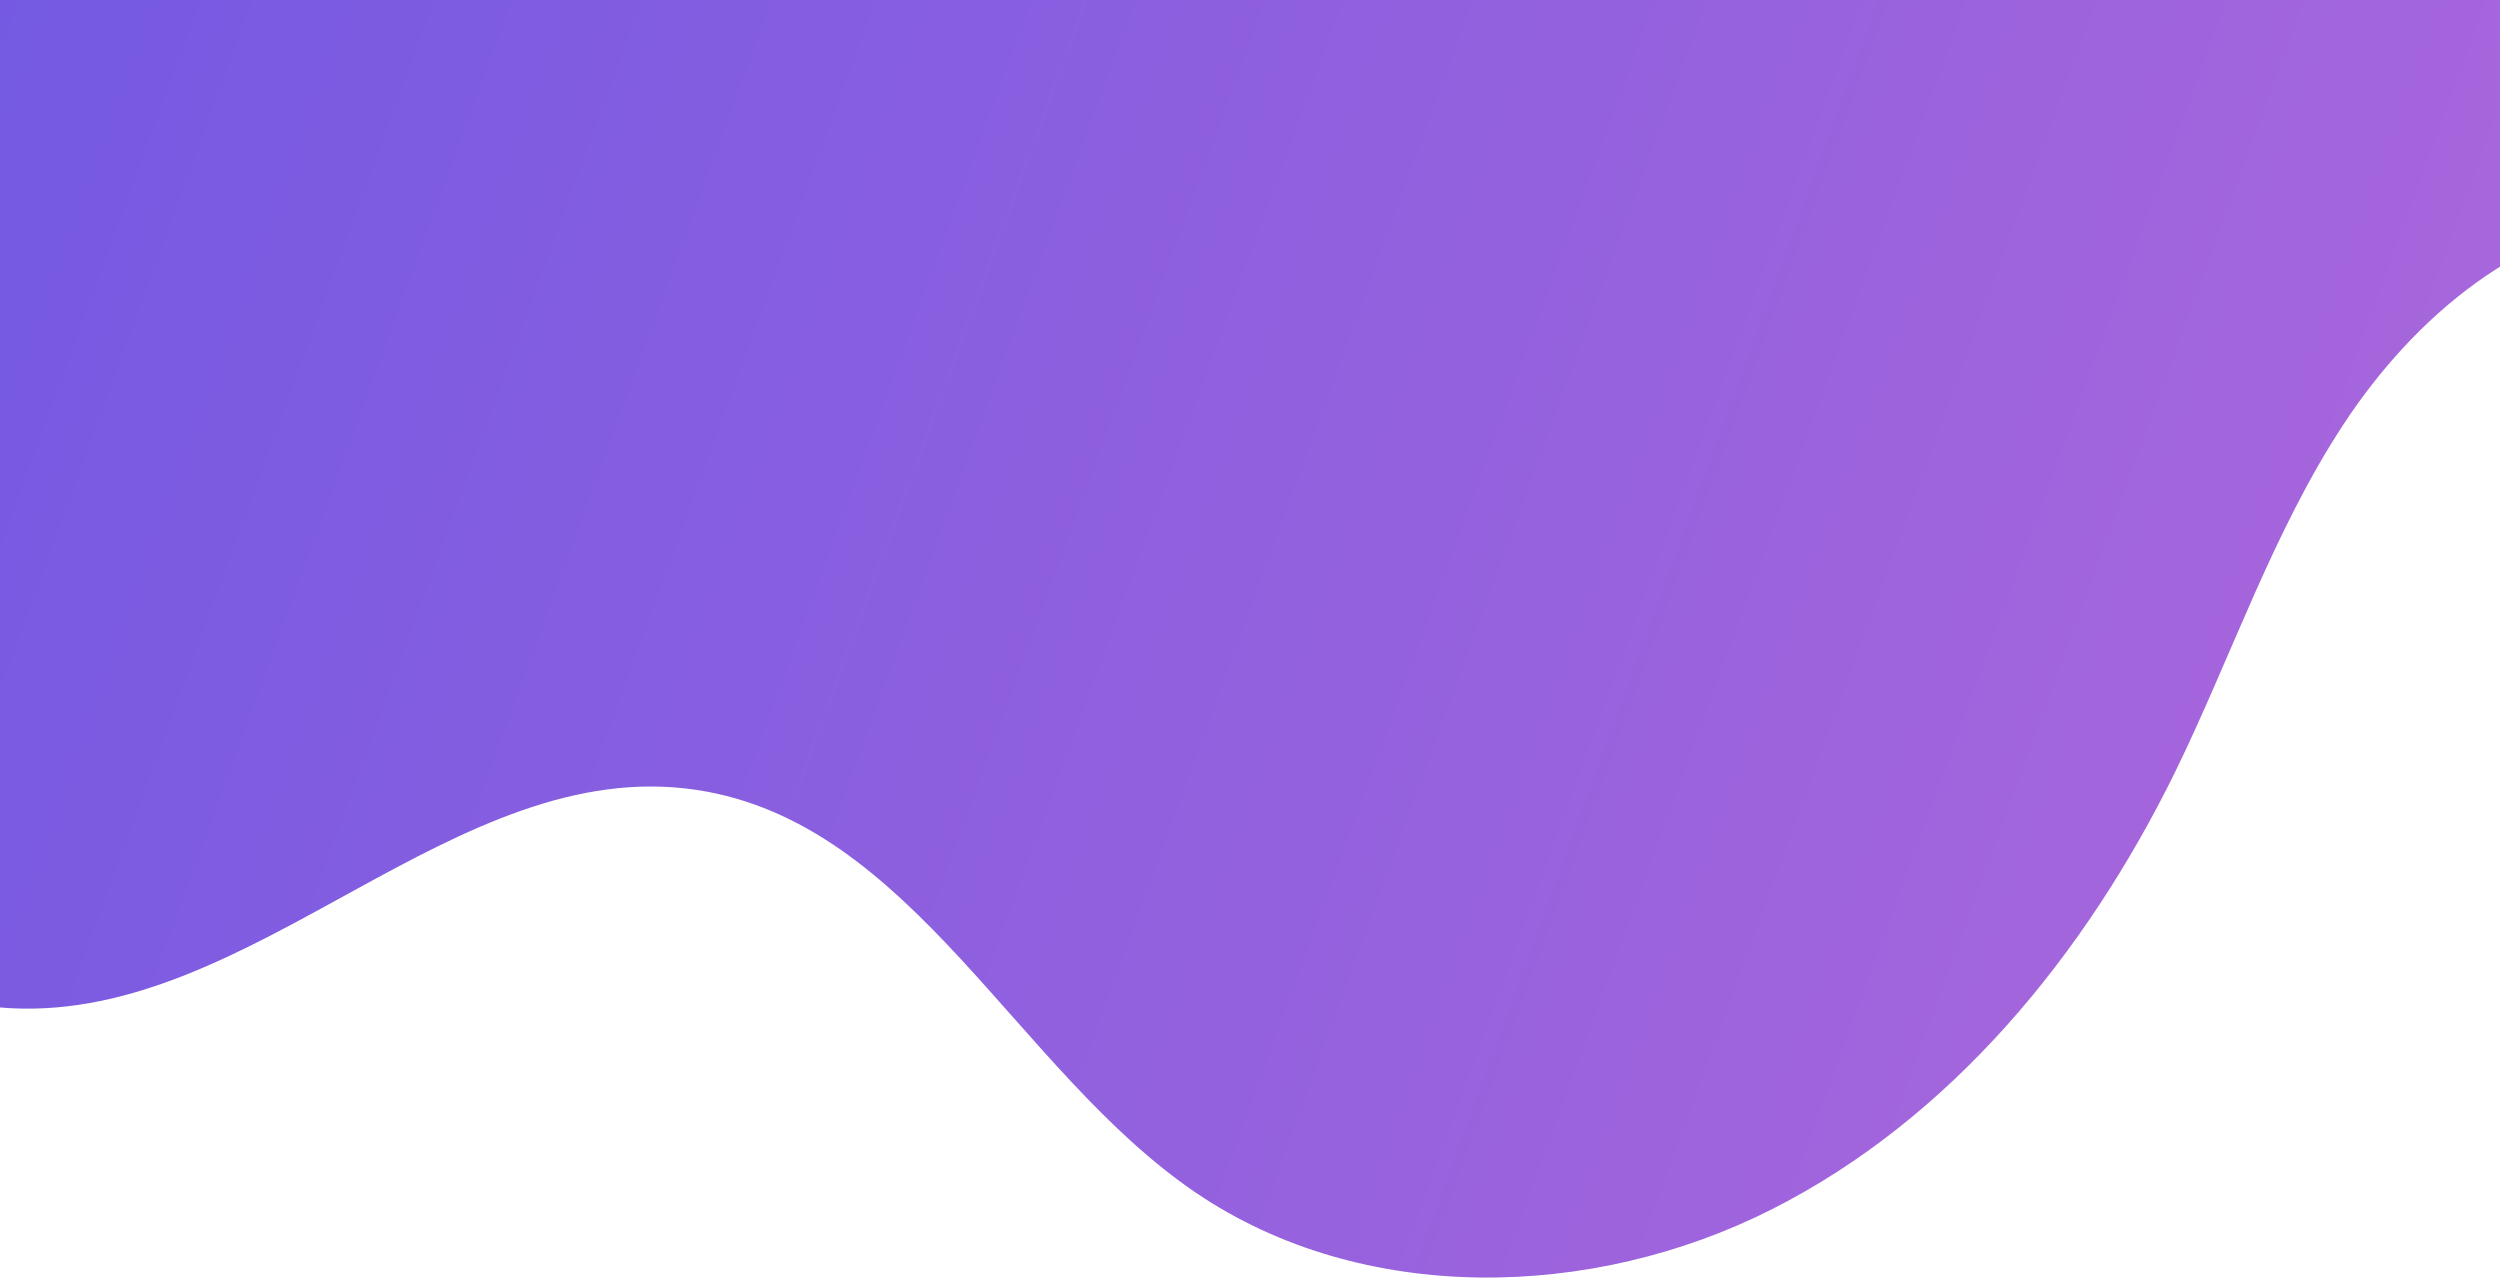
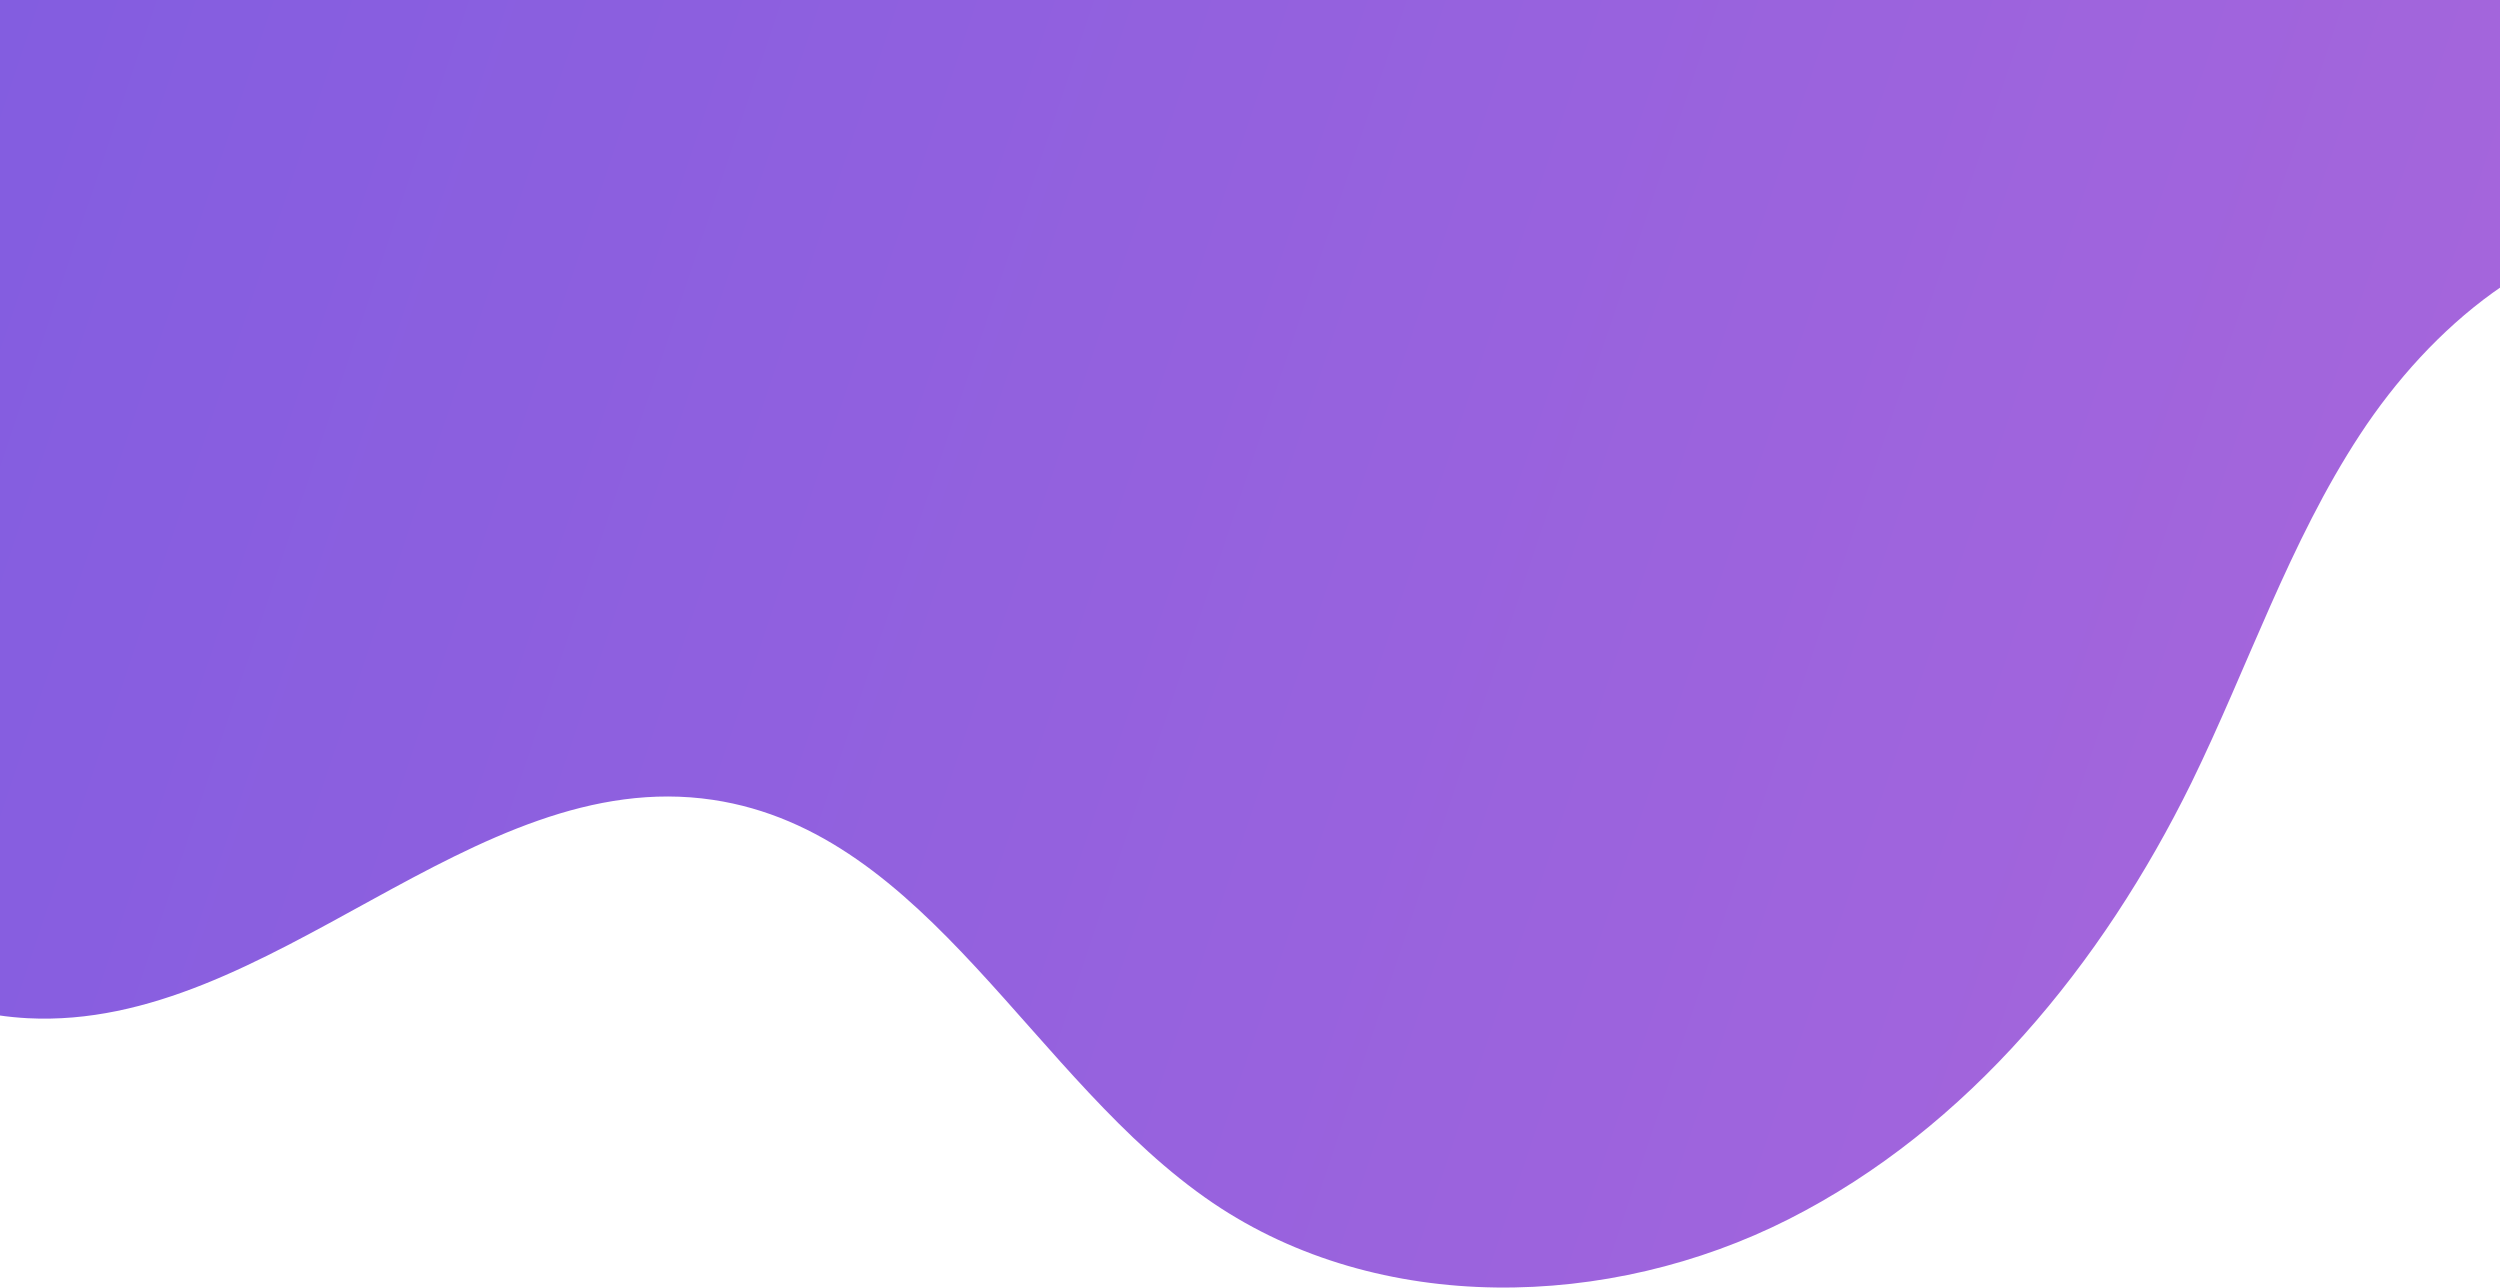
- <svg xmlns="http://www.w3.org/2000/svg" width="1596" height="816" viewBox="0 0 1596 816" fill="none">
-   <path d="M1121.27 -1312.38L2417.08 198.516C2279.84 272.334 2110.7 298.06 1966.65 239.053C1875.86 201.923 1791.46 132.014 1693.52 137.662C1611.49 142.596 1541.13 202.195 1495.97 271.077C1450.82 339.958 1424.61 419.188 1388.33 493.392C1331.46 608.958 1246.01 713.823 1131.26 771.956C1016.51 830.089 869.972 833.562 763.676 761.588C648.562 683.522 582.211 524.859 444.492 504.249C290.321 481.218 162.673 651.71 6.964 643.648C-92.463 638.352 -173.547 560.572 -225.868 476.099C-278.604 391.98 -313.408 296.083 -375.909 218.18C-417.28 167.428 -475.518 124.668 -537.838 109.835L1121.27 -1312.38Z" fill="url(#paint0_linear_0_331)" />
+ <svg xmlns="http://www.w3.org/2000/svg" width="1596" height="822" viewBox="0 0 1596 822" fill="none">
+   <path d="M2427.72 -1306L2427.72 204.894C2290.48 278.713 2121.34 304.438 1977.29 245.432C1886.5 208.302 1802.1 138.392 1704.15 144.041C1622.13 148.975 1551.76 208.574 1506.61 277.455C1461.46 346.337 1435.24 425.566 1398.97 499.77C1342.1 615.336 1256.65 720.201 1141.9 778.334C1027.14 836.467 880.609 839.94 774.313 767.966C659.2 689.9 592.848 531.238 455.129 510.628C300.958 487.597 173.311 658.089 17.601 650.027C-81.825 644.73 -162.909 566.951 -215.231 482.477C-267.967 398.359 -302.771 302.462 -365.272 224.559C-406.643 173.807 -464.881 131.046 -527.201 116.214L-527.2 -1306L2427.72 -1306Z" fill="url(#paint0_linear_0_331)" />
  <defs>
-     <linearGradient id="paint0_linear_0_331" x1="-240.806" y1="146.618" x2="1982.04" y2="959.964" gradientUnits="userSpaceOnUse">
+     <linearGradient id="paint0_linear_0_331" x1="-783.76" y1="-636.588" x2="2623.67" y2="505.937" gradientUnits="userSpaceOnUse">
      <stop stop-color="#6F58E3" />
      <stop offset="1" stop-color="#BB6BD9" />
    </linearGradient>
  </defs>
</svg>
